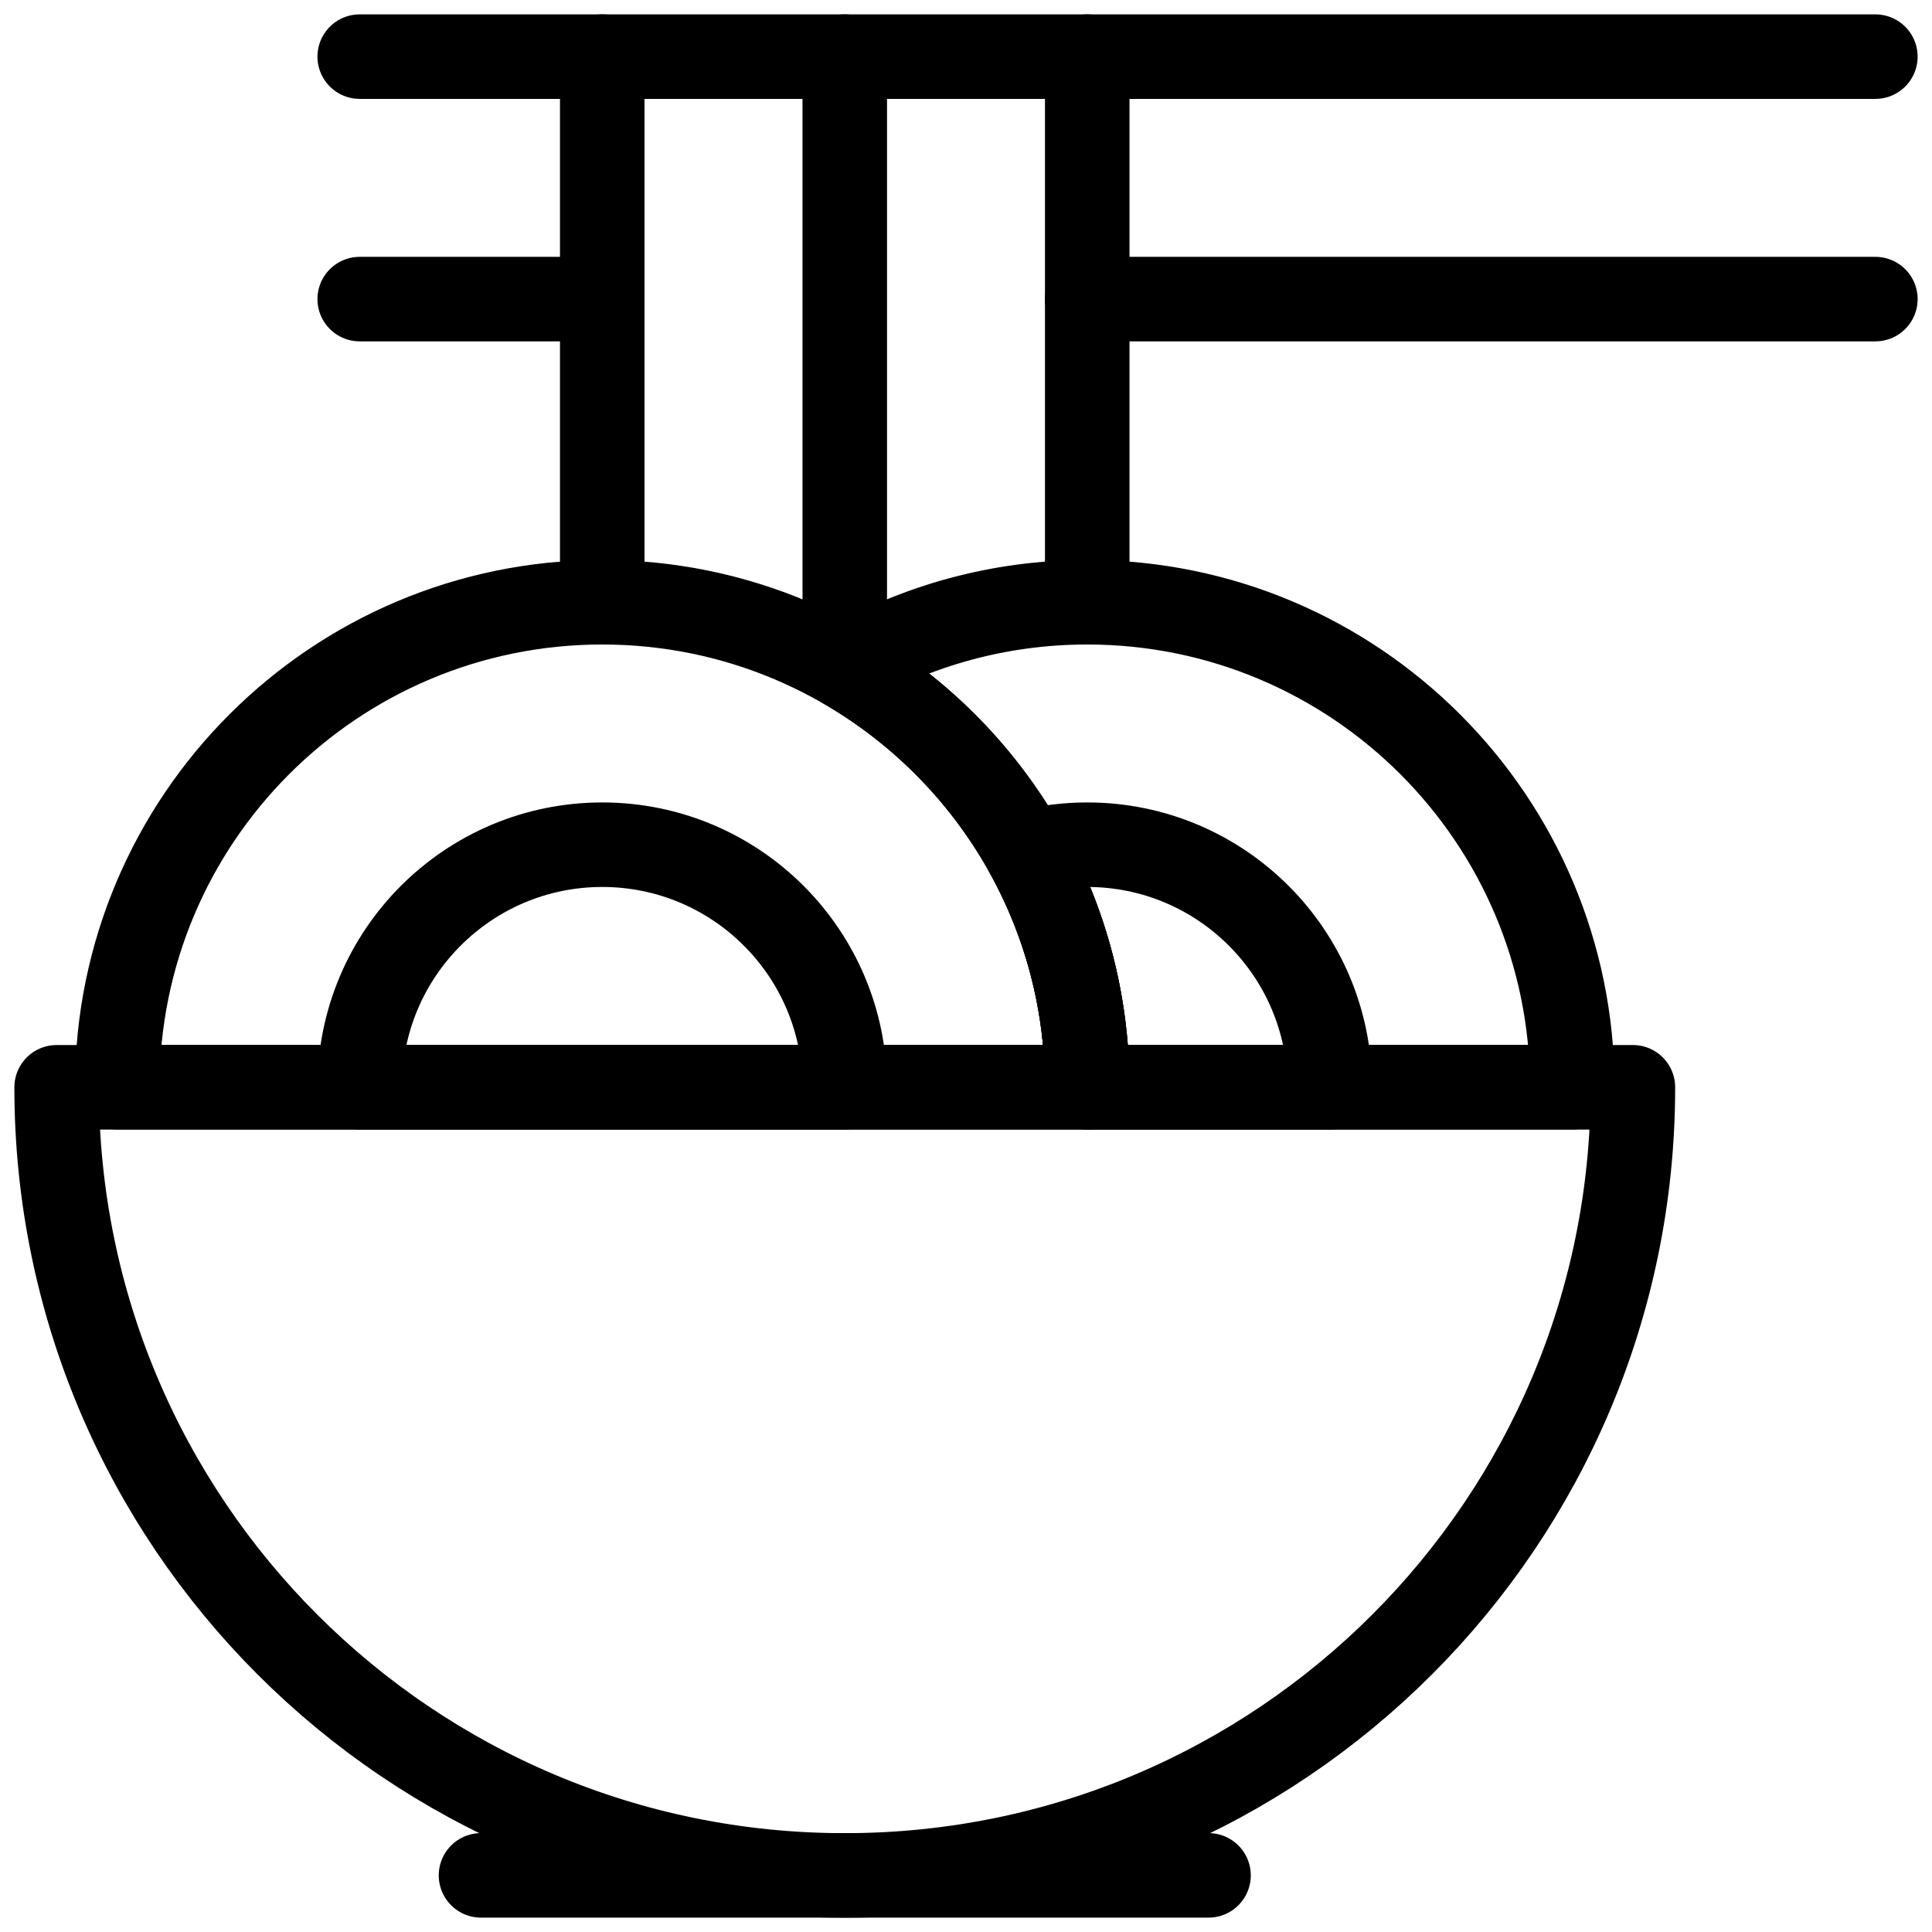
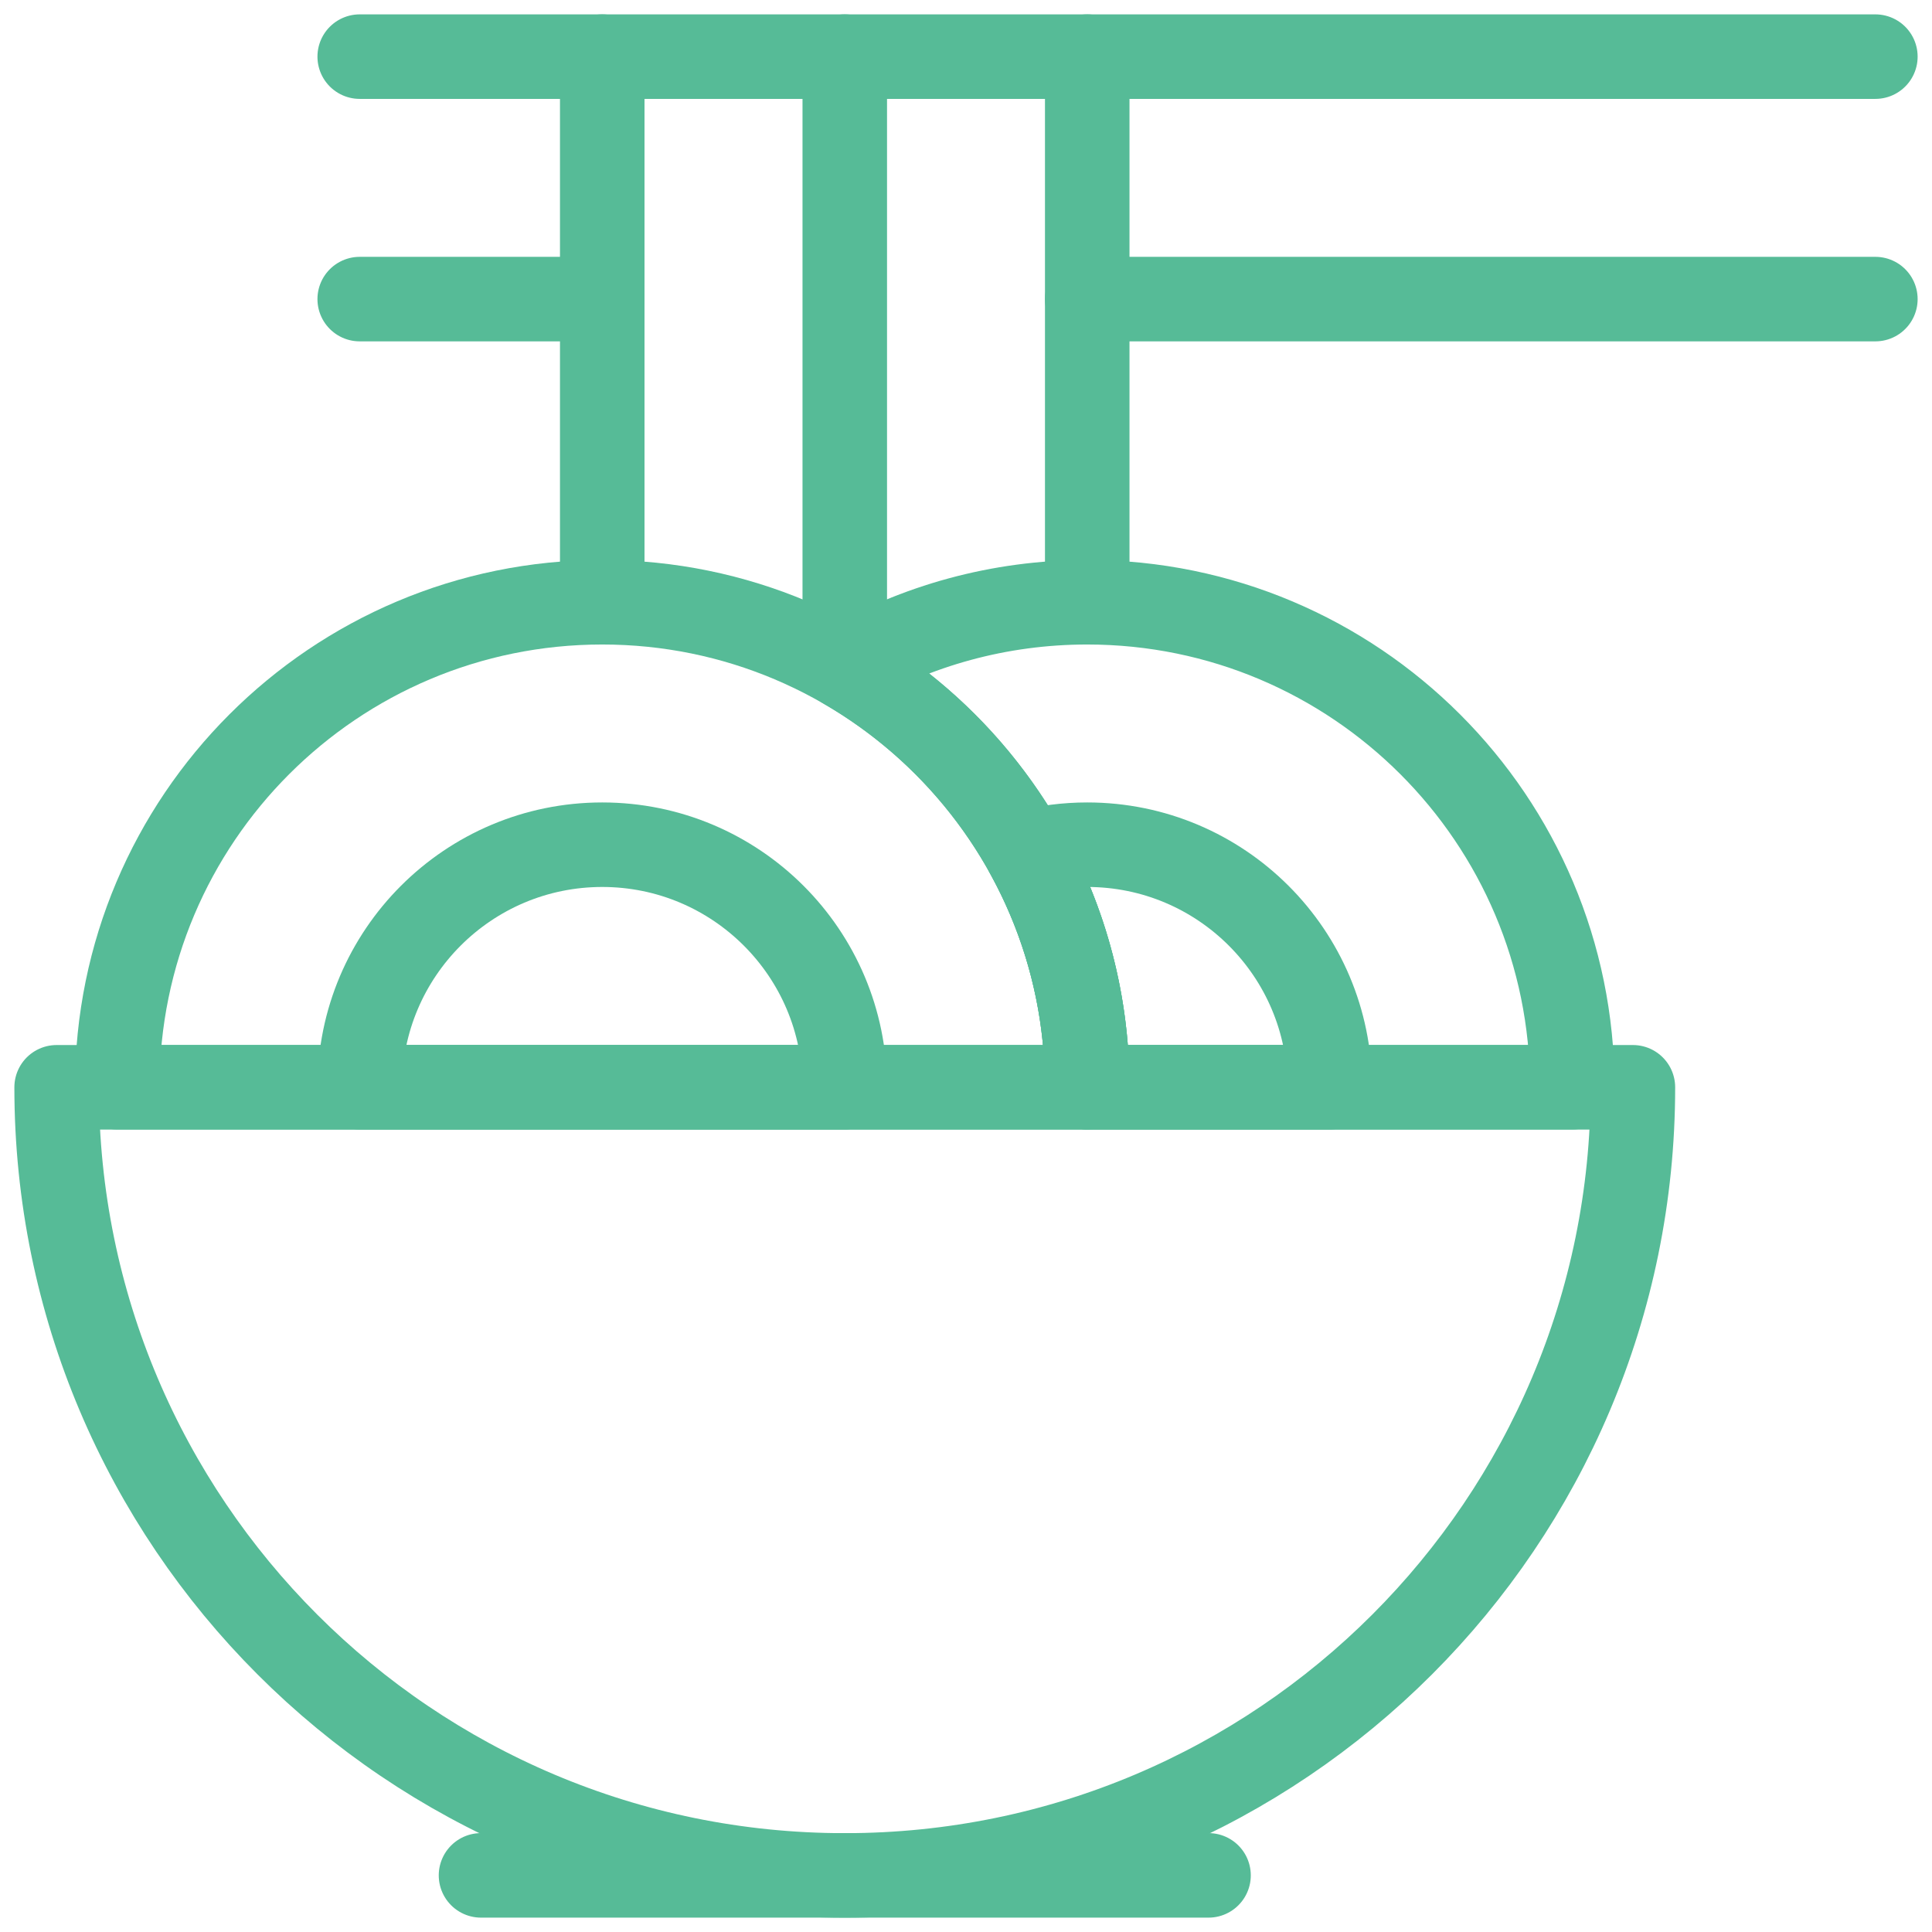
<svg xmlns="http://www.w3.org/2000/svg" width="32" height="32" viewBox="0 0 32 32" fill="none">
-   <path d="M1.942 18.008H18.008C18.008 13.571 14.412 9.975 9.975 9.975C5.538 9.975 1.942 13.571 1.942 18.008Z" stroke="black" stroke-width="1.4" stroke-miterlimit="10" stroke-linecap="round" stroke-linejoin="round" />
-   <path d="M0.938 18.009H27.046C27.046 25.218 21.201 31.063 13.992 31.063C6.782 31.063 0.938 25.218 0.938 18.009Z" stroke="black" stroke-width="1.4" stroke-miterlimit="10" stroke-linecap="round" stroke-linejoin="round" />
-   <path d="M5.958 18.008H13.992C13.992 15.79 12.193 13.991 9.975 13.991C7.757 13.991 5.958 15.79 5.958 18.008Z" stroke="black" stroke-width="1.4" stroke-miterlimit="10" stroke-linecap="round" stroke-linejoin="round" />
-   <path d="M7.967 31.062H20.017" stroke="black" stroke-width="1.4" stroke-miterlimit="10" stroke-linecap="round" stroke-linejoin="round" />
-   <path d="M18.008 0.938H31.062" stroke="black" stroke-width="1.4" stroke-miterlimit="10" stroke-linecap="round" stroke-linejoin="round" />
-   <path d="M18.008 4.954H31.062" stroke="black" stroke-width="1.4" stroke-miterlimit="10" stroke-linecap="round" stroke-linejoin="round" />
-   <path d="M5.958 0.938H9.975" stroke="black" stroke-width="1.4" stroke-miterlimit="10" stroke-linecap="round" stroke-linejoin="round" />
-   <path d="M5.958 4.954H9.975" stroke="black" stroke-width="1.4" stroke-miterlimit="10" stroke-linecap="round" stroke-linejoin="round" />
-   <path d="M13.992 0.938V10.979" stroke="black" stroke-width="1.4" stroke-miterlimit="10" stroke-linecap="round" stroke-linejoin="round" />
-   <path d="M18.008 9.975V0.938H9.975V9.975" stroke="black" stroke-width="1.4" stroke-miterlimit="10" stroke-linecap="round" stroke-linejoin="round" />
-   <path d="M13.992 11.049C16.393 12.438 18.008 15.034 18.008 18.008H26.042C26.042 13.571 22.445 9.975 18.008 9.975C16.545 9.975 15.173 10.366 13.992 11.049Z" stroke="black" stroke-width="1.4" stroke-miterlimit="10" stroke-linecap="round" stroke-linejoin="round" />
-   <path d="M17.005 14.117C17.644 15.27 18.008 16.597 18.008 18.008H22.025C22.025 15.79 20.227 13.991 18.008 13.991C17.662 13.991 17.326 14.035 17.005 14.117Z" stroke="black" stroke-width="1.4" stroke-miterlimit="10" stroke-linecap="round" stroke-linejoin="round" />
+   <path d="M1.942 18.008H18.008C18.008 13.571 14.412 9.975 9.975 9.975C5.538 9.975 1.942 13.571 1.942 18.008Z" stroke="#56BB97" stroke-width="1.4" stroke-miterlimit="10" stroke-linecap="round" stroke-linejoin="round" />
+   <path d="M0.938 18.009H27.046C27.046 25.218 21.201 31.063 13.992 31.063C6.782 31.063 0.938 25.218 0.938 18.009Z" stroke="#56BB97" stroke-width="1.4" stroke-miterlimit="10" stroke-linecap="round" stroke-linejoin="round" />
+   <path d="M5.958 18.008H13.992C13.992 15.79 12.193 13.991 9.975 13.991C7.757 13.991 5.958 15.79 5.958 18.008Z" stroke="#56BB97" stroke-width="1.4" stroke-miterlimit="10" stroke-linecap="round" stroke-linejoin="round" />
+   <path d="M7.967 31.062H20.017" stroke="#56BB97" stroke-width="1.4" stroke-miterlimit="10" stroke-linecap="round" stroke-linejoin="round" />
+   <path d="M18.008 0.938H31.062" stroke="#56BB97" stroke-width="1.4" stroke-miterlimit="10" stroke-linecap="round" stroke-linejoin="round" />
+   <path d="M18.008 4.954H31.062" stroke="#56BB97" stroke-width="1.4" stroke-miterlimit="10" stroke-linecap="round" stroke-linejoin="round" />
+   <path d="M5.958 0.938H9.975" stroke="#56BB97" stroke-width="1.4" stroke-miterlimit="10" stroke-linecap="round" stroke-linejoin="round" />
+   <path d="M5.958 4.954H9.975" stroke="#56BB97" stroke-width="1.4" stroke-miterlimit="10" stroke-linecap="round" stroke-linejoin="round" />
+   <path d="M13.992 0.938V10.979" stroke="#56BB97" stroke-width="1.4" stroke-miterlimit="10" stroke-linecap="round" stroke-linejoin="round" />
+   <path d="M18.008 9.975V0.938H9.975V9.975" stroke="#56BB97" stroke-width="1.4" stroke-miterlimit="10" stroke-linecap="round" stroke-linejoin="round" />
+   <path d="M13.992 11.049C16.393 12.438 18.008 15.034 18.008 18.008H26.042C26.042 13.571 22.445 9.975 18.008 9.975C16.545 9.975 15.173 10.366 13.992 11.049Z" stroke="#56BB97" stroke-width="1.4" stroke-miterlimit="10" stroke-linecap="round" stroke-linejoin="round" />
+   <path d="M17.005 14.117C17.644 15.27 18.008 16.597 18.008 18.008H22.025C22.025 15.79 20.227 13.991 18.008 13.991C17.662 13.991 17.326 14.035 17.005 14.117Z" stroke="#56BB97" stroke-width="1.4" stroke-miterlimit="10" stroke-linecap="round" stroke-linejoin="round" />
</svg>
